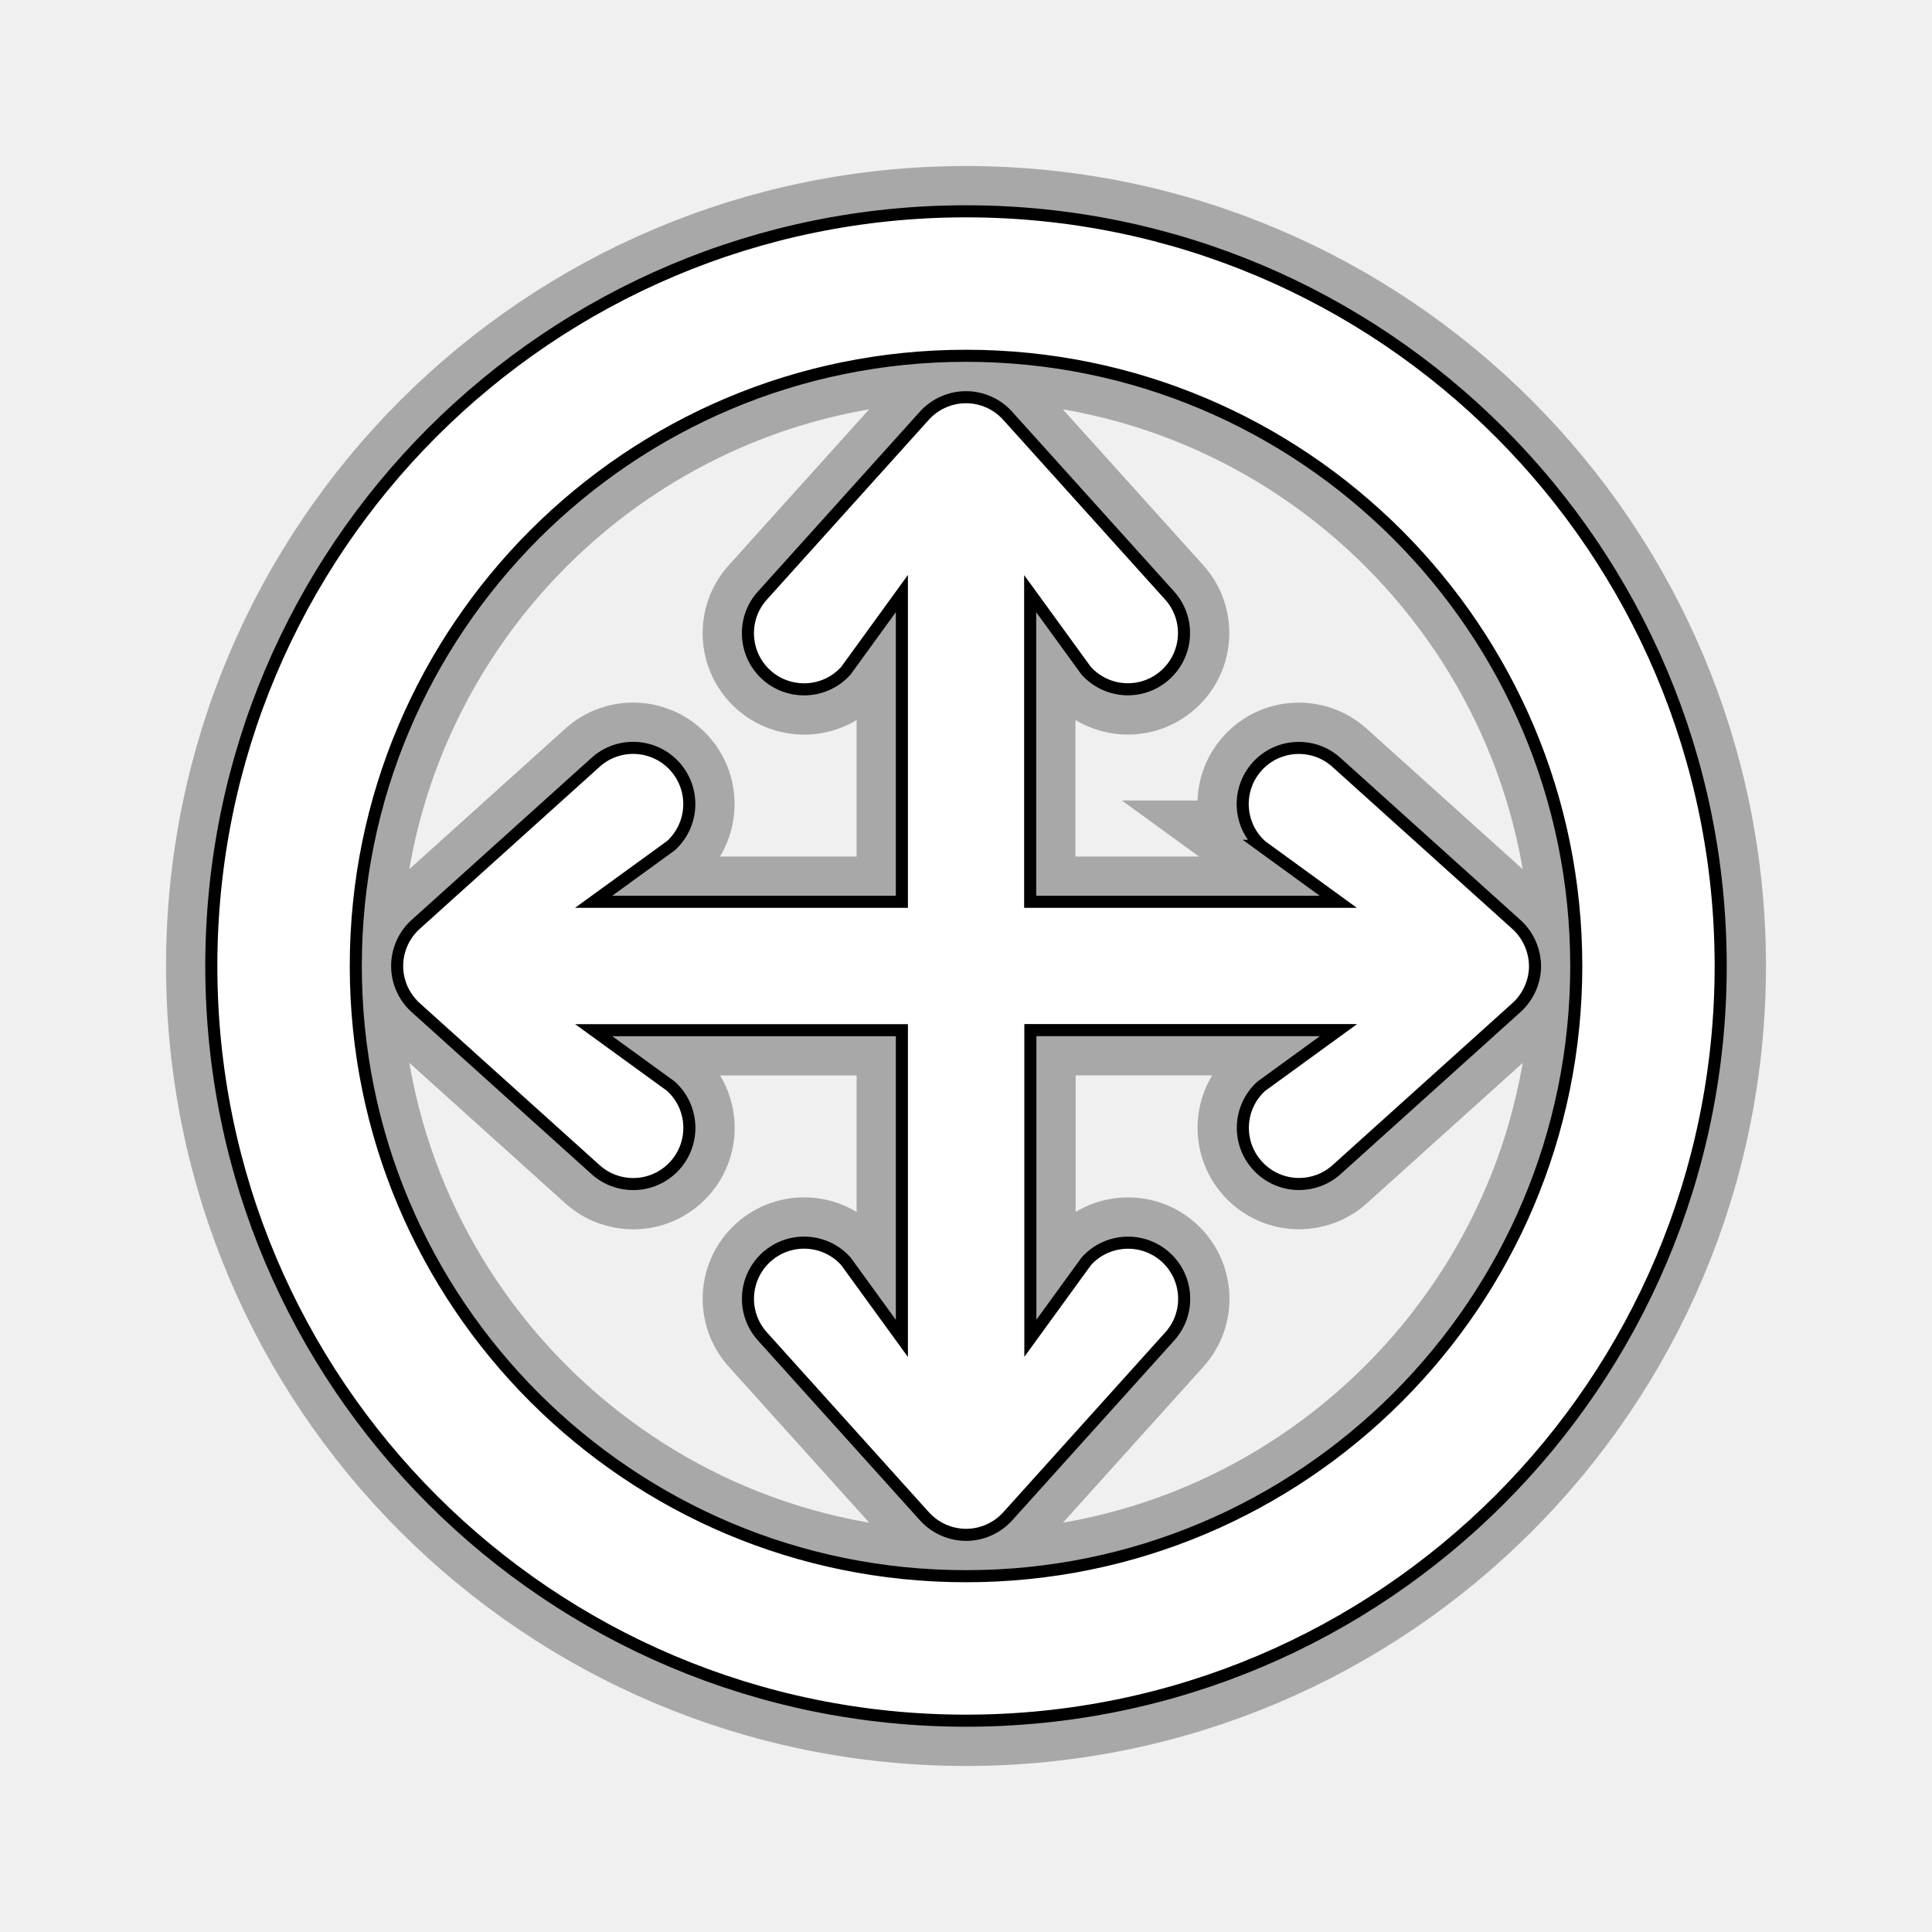
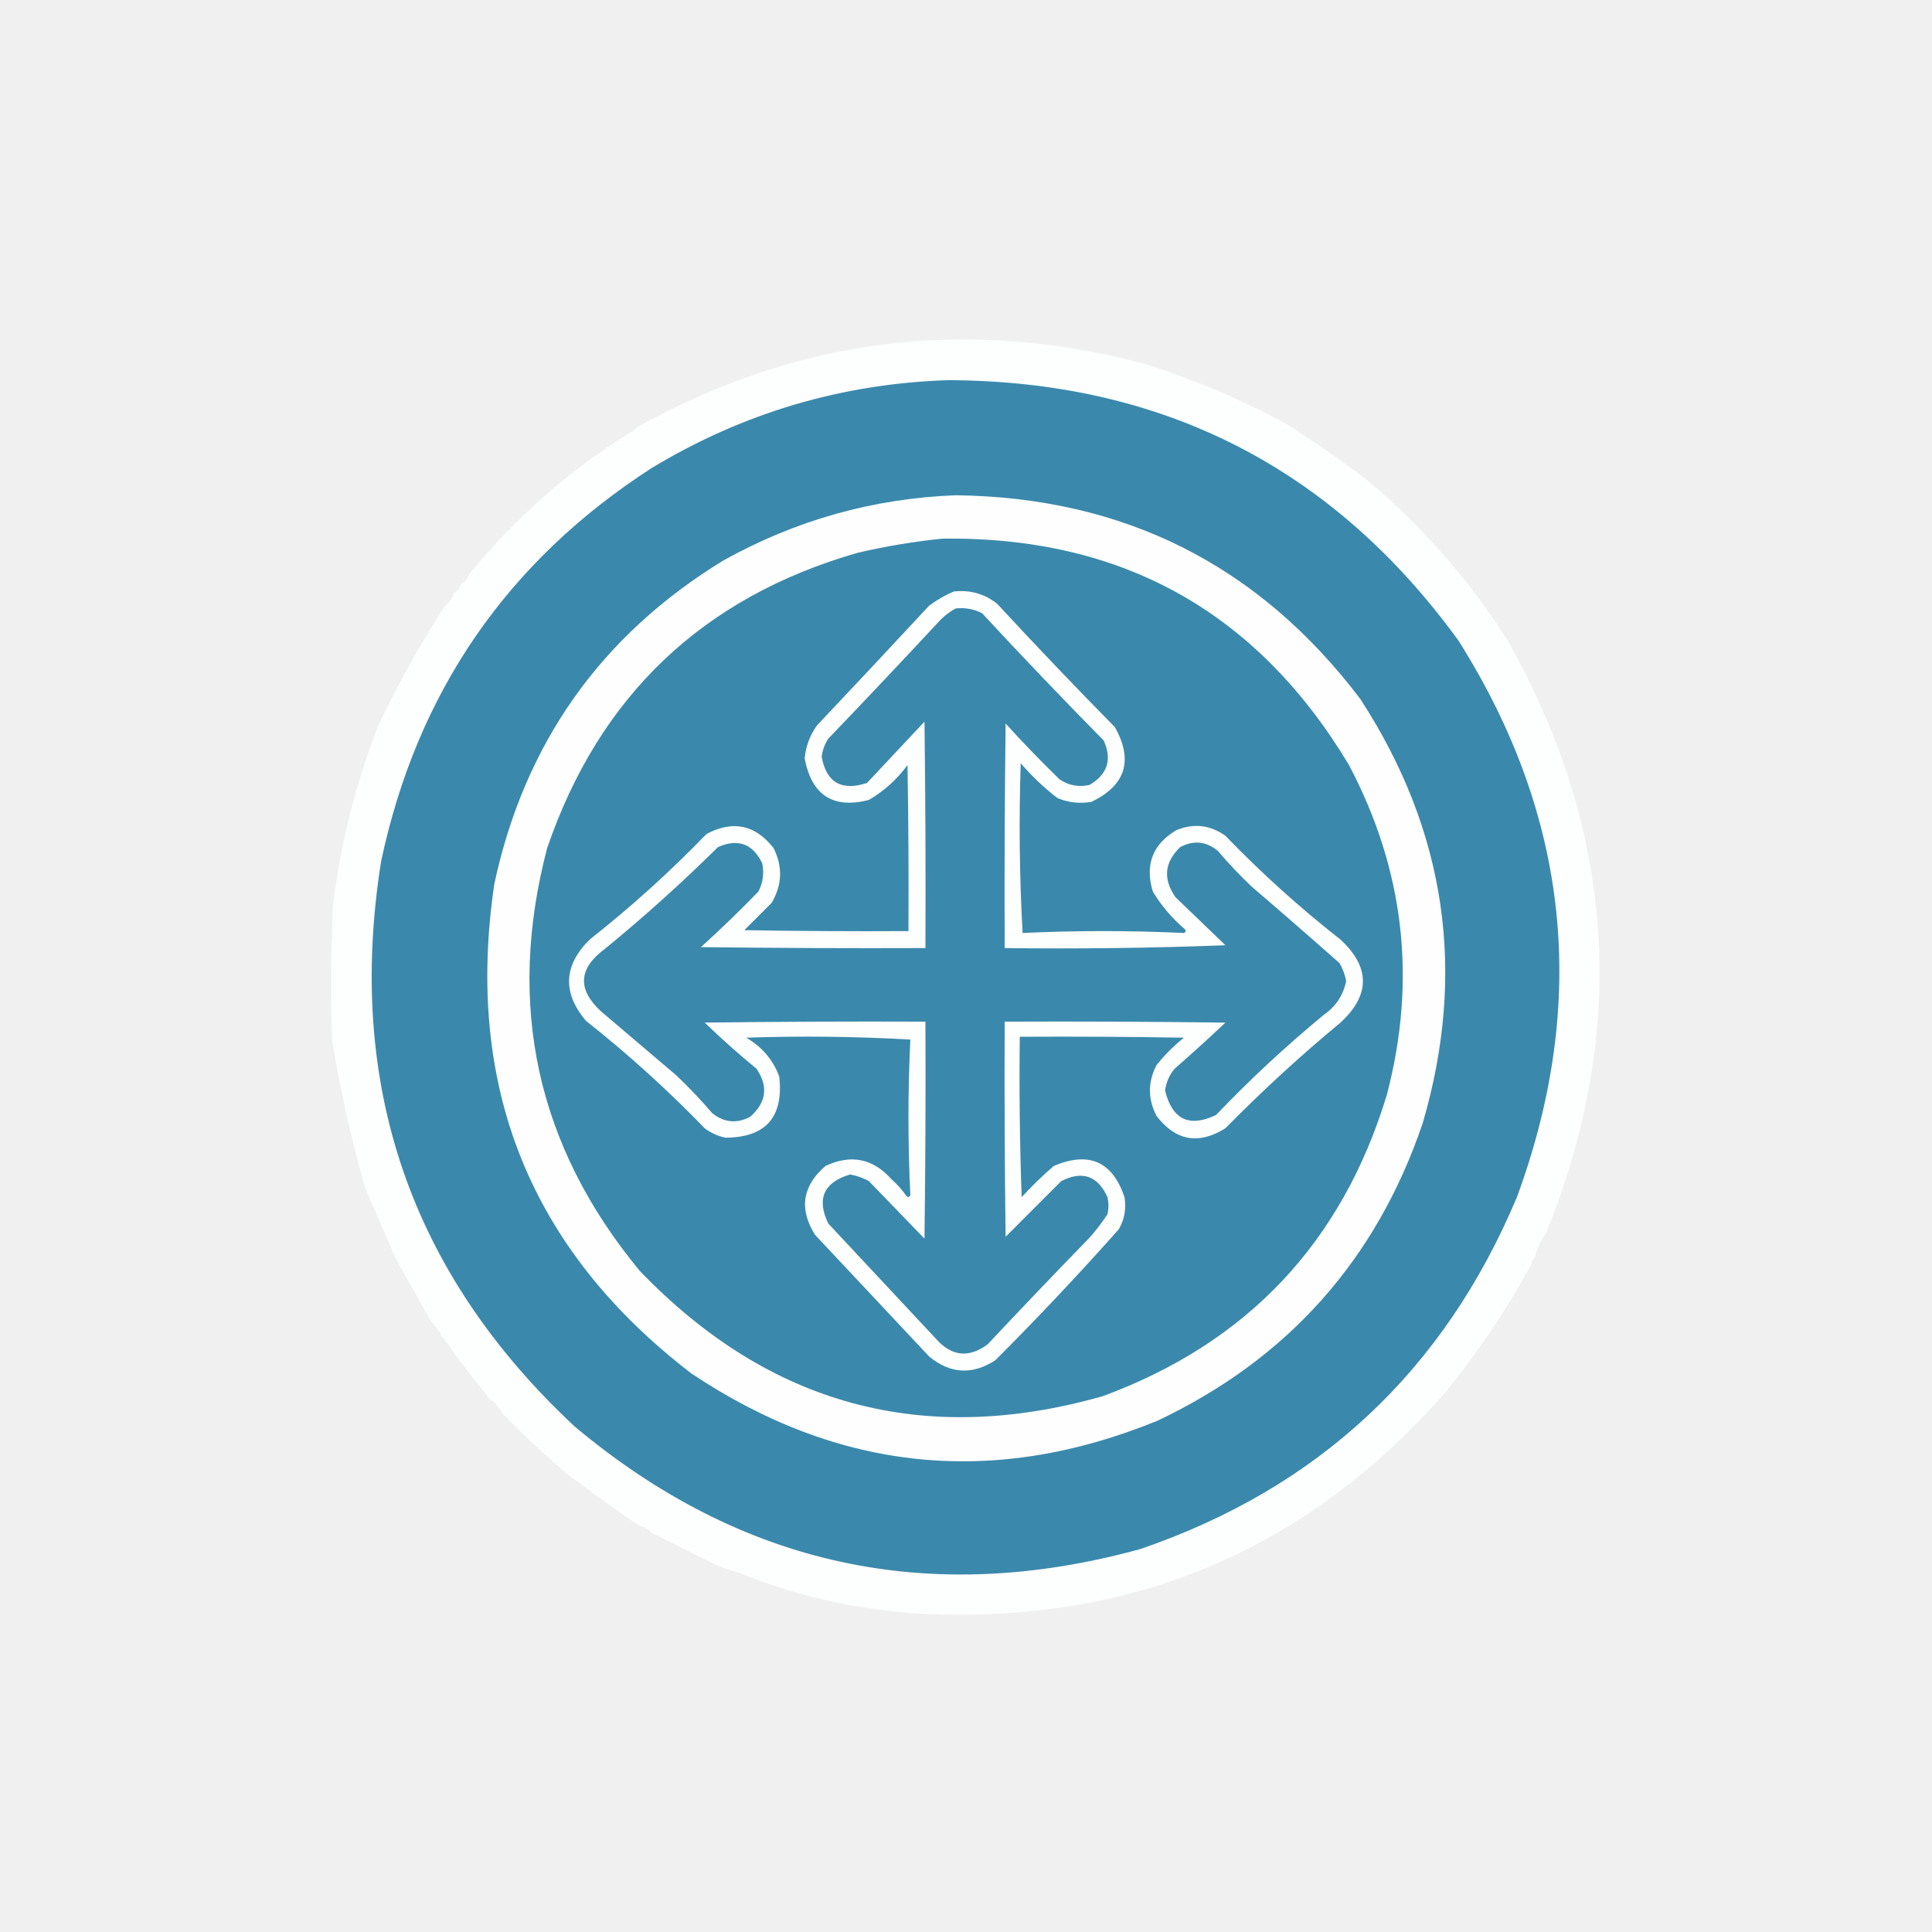
- <svg xmlns="http://www.w3.org/2000/svg" version="1.1" baseProfile="basic" id="Layer_1" x="0px" y="0px" width="32px" height="32px" viewBox="0 0 32 32" xml:space="preserve">
-   <g opacity="0.4" stroke="#3C3C3C" stroke-width="1.5">
-     <path d="M16,3.5C9.096,3.5,3.5,9.096,3.5,16c0,6.905,5.596,12.5,12.5,12.5c6.904,0,12.5-5.596,12.5-12.5   C28.5,9.096,22.904,3.5,16,3.5z M23.147,23.147c-1.833,1.831-4.352,2.96-7.147,2.96s-5.314-1.129-7.147-2.96   c-1.831-1.833-2.96-4.353-2.96-7.148c0-2.795,1.13-5.313,2.96-7.146c1.833-1.831,4.352-2.96,7.147-2.96   c2.795,0,5.314,1.129,7.147,2.96c1.831,1.833,2.96,4.352,2.961,7.146C26.107,18.795,24.979,21.314,23.147,23.147z M25.113,15.309   l-2.978-2.682c-0.381-0.344-0.97-0.313-1.313,0.068c-0.344,0.382-0.313,0.97,0.069,1.314h-0.001l1.277,0.928h-5.104V9.833   l0.927,1.276c0.344,0.381,0.932,0.413,1.313,0.068c0.382-0.344,0.413-0.933,0.069-1.314l-2.683-2.978   C16.515,6.691,16.263,6.579,16,6.579c-0.263,0-0.516,0.113-0.691,0.308l-2.682,2.978c-0.344,0.381-0.313,0.97,0.068,1.314   c0.178,0.16,0.401,0.239,0.623,0.239c0.255,0,0.508-0.104,0.692-0.308h0l0.928-1.279v5.106H9.832l1.278-0.928   c0.381-0.344,0.412-0.932,0.068-1.314s-0.932-0.413-1.313-0.069l-2.978,2.683C6.691,15.484,6.578,15.737,6.578,16   s0.113,0.515,0.309,0.691l2.978,2.682c0.178,0.16,0.4,0.239,0.622,0.239c0.254,0,0.508-0.104,0.692-0.308   c0.344-0.382,0.313-0.971-0.068-1.314l-1.277-0.927h5.104v5.105l-0.928-1.278c-0.344-0.382-0.932-0.413-1.314-0.069   c-0.382,0.344-0.412,0.933-0.068,1.314l2.682,2.978c0.176,0.195,0.429,0.309,0.691,0.309c0.263,0,0.516-0.113,0.692-0.309   l2.682-2.978c0.344-0.382,0.312-0.971-0.069-1.314s-0.97-0.312-1.313,0.069l-0.927,1.276v-5.104h5.104l-1.277,0.928   c-0.382,0.343-0.412,0.932-0.068,1.313c0.184,0.204,0.437,0.308,0.691,0.308c0.222,0,0.445-0.079,0.623-0.239l2.977-2.682   c0.195-0.176,0.309-0.428,0.309-0.691C25.422,15.737,25.309,15.484,25.113,15.309z" />
-   </g>
-   <g fill="#FFFFFF" stroke="#000000" stroke-width="0.2">
-     <path d="M16,3.5C9.096,3.5,3.5,9.096,3.5,16c0,6.905,5.596,12.5,12.5,12.5c6.904,0,12.5-5.596,12.5-12.5   C28.5,9.096,22.904,3.5,16,3.5z M23.147,23.147c-1.833,1.831-4.352,2.96-7.147,2.96s-5.314-1.129-7.147-2.96   c-1.831-1.833-2.96-4.353-2.96-7.148c0-2.795,1.13-5.313,2.96-7.146c1.833-1.831,4.352-2.96,7.147-2.96   c2.795,0,5.314,1.129,7.147,2.96c1.831,1.833,2.96,4.352,2.961,7.146C26.107,18.795,24.979,21.314,23.147,23.147z M25.113,15.309   l-2.978-2.682c-0.381-0.344-0.97-0.313-1.313,0.068c-0.344,0.382-0.313,0.97,0.069,1.314h-0.001l1.277,0.928h-5.104V9.833   l0.927,1.276c0.344,0.381,0.932,0.413,1.313,0.068c0.382-0.344,0.413-0.933,0.069-1.314l-2.683-2.978   C16.515,6.691,16.263,6.579,16,6.579c-0.263,0-0.516,0.113-0.691,0.308l-2.682,2.978c-0.344,0.381-0.313,0.97,0.068,1.314   c0.178,0.16,0.401,0.239,0.623,0.239c0.255,0,0.508-0.104,0.692-0.308h0l0.928-1.279v5.106H9.832l1.278-0.928   c0.381-0.344,0.412-0.932,0.068-1.314s-0.932-0.413-1.313-0.069l-2.978,2.683C6.691,15.484,6.578,15.737,6.578,16   s0.113,0.515,0.309,0.691l2.978,2.682c0.178,0.16,0.4,0.239,0.622,0.239c0.254,0,0.508-0.104,0.692-0.308   c0.344-0.382,0.313-0.971-0.068-1.314l-1.277-0.927h5.104v5.105l-0.928-1.278c-0.344-0.382-0.932-0.413-1.314-0.069   c-0.382,0.344-0.412,0.933-0.068,1.314l2.682,2.978c0.176,0.195,0.429,0.309,0.691,0.309c0.263,0,0.516-0.113,0.692-0.309   l2.682-2.978c0.344-0.382,0.312-0.971-0.069-1.314s-0.97-0.312-1.313,0.069l-0.927,1.276v-5.104h5.104l-1.277,0.928   c-0.382,0.343-0.412,0.932-0.068,1.313c0.184,0.204,0.437,0.308,0.691,0.308c0.222,0,0.445-0.079,0.623-0.239l2.977-2.682   c0.195-0.176,0.309-0.428,0.309-0.691C25.422,15.737,25.309,15.484,25.113,15.309z" />
+ <svg xmlns="http://www.w3.org/2000/svg" height="1024px" version="1.1" style="shape-rendering:geometricPrecision; text-rendering:geometricPrecision; image-rendering:optimizeQuality; fill-rule:evenodd; clip-rule:evenodd" width="1024px">
+   <g>
+     <path fill="#090c09" style="opacity:0.004" d="M 795.5,61.5 C 796.833,62.167 796.833,62.167 795.5,61.5 Z" />
+   </g>
+   <g>
+     <path fill="#f5f8f7" style="opacity:0.004" d="M 491.5,178.5 C 492.833,179.167 492.833,179.167 491.5,178.5 Z" />
+   </g>
+   <g>
+     <path fill="#f4f6f6" style="opacity:0.004" d="M 525.5,179.5 C 525.897,178.475 526.563,178.308 527.5,179C 526.906,179.464 526.239,179.631 525.5,179.5 Z" />
+   </g>
+   <g>
+     <path fill="#f5f7f7" style="opacity:0.004" d="M 529.5,178.5 C 530.833,179.167 530.833,179.167 529.5,178.5 Z" />
+   </g>
+   <g>
+     <path fill="#f4f6f4" style="opacity:0.008" d="M 467.5,180.5 C 468.833,181.167 468.833,181.167 467.5,180.5 Z" />
+   </g>
+   <g>
+     <path fill="#fdfefe" style="opacity:0.995" d="M 605.5,192.5 C 631.436,200.517 656.77,211.183 681.5,224.5C 695.811,233.66 709.811,243.327 723.5,253.5C 752.901,277.981 777.901,306.315 798.5,338.5C 856.246,440.26 863.246,545.26 819.5,653.5C 816.716,657.405 814.716,661.738 813.5,666.5C 812.326,667.514 811.66,668.847 811.5,670.5C 798.467,694.192 783.467,716.525 766.5,737.5C 691.791,822.825 597.458,861.992 483.5,855C 450.501,852.409 419.834,845.242 391.5,833.5C 386.343,832.169 381.343,830.336 376.5,828C 366.145,822.822 355.811,817.656 345.5,812.5C 343.664,810.412 341.331,809.079 338.5,808.5C 326.069,799.918 313.736,791.084 301.5,782C 289.362,771.696 277.695,760.863 266.5,749.5C 264.906,746.236 262.573,743.569 259.5,741.5C 253.493,733.828 247.493,726.161 241.5,718.5C 239.066,714.618 236.399,710.952 233.5,707.5C 233.672,706.508 233.338,705.842 232.5,705.5C 231.396,703.611 230.063,701.945 228.5,700.5C 222.549,689.987 216.382,678.987 210,667.5C 204.379,654.774 198.879,642.107 193.5,629.5C 186.074,603.121 180.241,577.121 176,551.5C 175.183,527.562 175.35,503.562 176.5,479.5C 180.56,446.926 188.56,415.26 200.5,384.5C 210.881,362.734 222.548,341.734 235.5,321.5C 237.9,319.704 239.567,317.37 240.5,314.5C 242.587,313.415 243.92,311.749 244.5,309.5C 246.543,308.421 247.876,306.754 248.5,304.5C 273.138,274.48 301.471,249.48 333.5,229.5C 335.23,228.974 336.564,227.974 337.5,226.5C 422.146,179.315 511.479,167.982 605.5,192.5 Z" />
+   </g>
+   <g>
+     <path fill="#f3f7f6" style="opacity:0.004" d="M 550.5,180.5 C 551.833,181.167 551.833,181.167 550.5,180.5 Z" />
+   </g>
+   <g>
+     <path fill="#f2f6f6" style="opacity:0.008" d="M 448.5,183.5 C 449.833,184.167 449.833,184.167 448.5,183.5 Z" />
+   </g>
+   <g>
+     <path fill="#f2f5f6" style="opacity:0.008" d="M 582.5,185.5 C 583.833,186.167 583.833,186.167 582.5,185.5 Z" />
+   </g>
+   <g>
+     <path fill="#f1f3f4" style="opacity:0.008" d="M 605.5,192.5 C 605.897,191.475 606.563,191.308 607.5,192C 606.906,192.464 606.239,192.631 605.5,192.5 Z" />
+   </g>
+   <g>
+     <path fill="#f3f7f7" style="opacity:0.004" d="M 411.5,192.5 C 412.833,193.167 412.833,193.167 411.5,192.5 Z" />
+   </g>
+   <g>
+     <path fill="#f0f3f4" style="opacity:0.004" d="M 611.5,192.5 C 612.833,193.167 612.833,193.167 611.5,192.5 Z" />
+   </g>
+   <g>
+     <path fill="#f1f5f4" style="opacity:0.008" d="M 613.5,194.5 C 613.897,193.475 614.563,193.308 615.5,194C 614.906,194.464 614.239,194.631 613.5,194.5 Z" />
+   </g>
+   <g>
+     <path fill="#f1f6f6" style="opacity:0.008" d="M 387.5,200.5 C 388.833,201.167 388.833,201.167 387.5,200.5 Z" />
+   </g>
+   <g>
+     <path fill="#e8ece9" style="opacity:0.004" d="M 646.5,200.5 C 647.833,201.167 647.833,201.167 646.5,200.5 Z" />
+   </g>
+   <g>
+     <path fill="#f3f7f6" style="opacity:0.008" d="M 384.5,201.5 C 385.833,202.167 385.833,202.167 384.5,201.5 Z" />
+   </g>
+   <g>
+     <path fill="#3a89ac" style="opacity:0.999" d="M 502.5,201.5 C 616.262,201.881 706.429,247.881 773,339.5C 831.789,432.606 842.122,530.939 804,634.5C 765.42,726.458 698.92,788.625 604.5,821C 492.826,851.739 392.826,830.073 304.5,756C 217.391,674.68 183.224,574.847 202,456.5C 221.015,366.91 268.848,297.41 345.5,248C 393.858,218.823 446.192,203.323 502.5,201.5 Z" />
+   </g>
+   <g>
+     <path fill="#eef1f0" style="opacity:0.004" d="M 641.5,203.5 C 642.833,204.167 642.833,204.167 641.5,203.5 Z" />
+   </g>
+   <g>
+     <path fill="#f2f6f4" style="opacity:0.004" d="M 363.5,210.5 C 364.833,211.167 364.833,211.167 363.5,210.5 Z" />
+   </g>
+   <g>
+     <path fill="#f0f4f4" style="opacity:0.008" d="M 657.5,210.5 C 658.833,211.167 658.833,211.167 657.5,210.5 Z" />
+   </g>
+   <g>
+     <path fill="#f0f3f3" style="opacity:0.008" d="M 659.5,211.5 C 660.833,212.167 660.833,212.167 659.5,211.5 Z" />
+   </g>
+   <g>
+     <path fill="#f1f3f4" style="opacity:0.008" d="M 673.5,218.5 C 674.833,219.167 674.833,219.167 673.5,218.5 Z" />
+   </g>
+   <g>
+     <path fill="#f0f4f4" style="opacity:0.006" d="M 681.5,224.5 C 682.167,223.167 682.833,223.167 683.5,224.5C 682.833,224.5 682.167,224.5 681.5,224.5 Z" />
+   </g>
+   <g>
+     <path fill="#f0f3f3" style="opacity:0.004" d="M 683.5,224.5 C 684.833,225.167 684.833,225.167 683.5,224.5 Z" />
+   </g>
+   <g>
+     <path fill="#eef3f3" style="opacity:0.008" d="M 337.5,226.5 C 336.833,225.167 336.833,225.167 337.5,226.5 Z" />
+   </g>
+   <g>
+     <path fill="#eff0f1" style="opacity:0.004" d="M 333.5,229.5 C 332.833,228.167 332.833,228.167 333.5,229.5 Z" />
+   </g>
+   <g>
+     <path fill="#edf1ef" style="opacity:0.004" d="M 310.5,240.5 C 311.833,241.167 311.833,241.167 310.5,240.5 Z" />
+   </g>
+   <g>
+     <path fill="#f1f2f3" style="opacity:0.008" d="M 310.5,242.5 C 311.833,243.167 311.833,243.167 310.5,242.5 Z" />
+   </g>
+   <g>
+     <path fill="#edf2f2" style="opacity:0.004" d="M 723.5,252.5 C 724.833,253.167 724.833,253.167 723.5,252.5 Z" />
+   </g>
+   <g>
+     <path fill="#eff3f4" style="opacity:0.004" d="M 284.5,263.5 C 285.833,264.167 285.833,264.167 284.5,263.5 Z" />
+   </g>
+   <g>
+     <path fill="#fefefe" style="opacity:0.999" d="M 506.5,262.5 C 595.783,263.557 667.283,299.557 721,370.5C 766.516,440.446 777.516,515.446 754,595.5C 729.368,667.799 682.535,720.299 613.5,753C 526.85,788.438 444.516,780.105 366.5,728C 280.996,662.418 246.162,575.918 262,468.5C 278.059,393.836 318.559,336.669 383.5,297C 421.879,275.659 462.879,264.159 506.5,262.5 Z" />
+   </g>
+   <g>
+     <path fill="#f0f4f3" style="opacity:0.004" d="M 284.5,264.5 C 283.833,265.167 283.833,265.167 284.5,264.5 Z" />
+   </g>
+   <g>
+     <path fill="#eff2f1" style="opacity:0.004" d="M 758.5,281.5 C 759.833,282.167 759.833,282.167 758.5,281.5 Z" />
+   </g>
+   <g>
+     <path fill="#3a89ac" style="opacity:0.999" d="M 499.5,285.5 C 594.446,284.218 666.279,324.218 715,405.5C 744.382,461.194 751.048,519.528 735,580.5C 711.238,658.595 661.072,711.761 584.5,740C 489.394,767.042 407.561,744.876 339,673.5C 284.494,607.449 268.161,532.782 290,449.5C 317.646,368.76 372.48,316.593 454.5,293C 469.48,289.506 484.48,287.006 499.5,285.5 Z" />
+   </g>
+   <g>
+     <path fill="#f0f3f3" style="opacity:0.004" d="M 771.5,299.5 C 772.833,300.167 772.833,300.167 771.5,299.5 Z" />
+   </g>
+   <g>
+     <path fill="#f1f4f2" style="opacity:0.008" d="M 248.5,304.5 C 247.833,303.167 247.833,303.167 248.5,304.5 Z" />
+   </g>
+   <g>
+     <path fill="#eef1f3" style="opacity:0.012" d="M 244.5,309.5 C 243.833,308.167 243.833,308.167 244.5,309.5 Z" />
+   </g>
+   <g>
+     <path fill="#f2f4f5" style="opacity:0.008" d="M 240.5,314.5 C 239.833,313.167 239.833,313.167 240.5,314.5 Z" />
+   </g>
+   <g>
+     <path fill="#fdfefe" style="opacity:0.999" d="M 505.5,313.5 C 514.102,312.536 521.769,314.703 528.5,320C 548.996,342.163 569.83,363.996 591,385.5C 600.746,403.122 596.579,416.288 578.5,425C 572.276,426.061 566.276,425.394 560.5,423C 553.395,417.564 546.895,411.398 541,404.5C 540.009,434.645 540.342,464.645 542,494.5C 570.47,493.17 598.97,493.17 627.5,494.5C 628.521,493.998 628.688,493.332 628,492.5C 621.208,486.714 615.541,480.048 611,472.5C 606.747,458.301 610.913,447.467 623.5,440C 632.718,436.222 641.385,437.222 649.5,443C 668.639,462.813 688.972,481.147 710.5,498C 726.324,512.689 726.324,527.356 710.5,542C 689.267,559.561 668.933,578.228 649.5,598C 635.329,606.872 623.162,604.705 613,591.5C 608.333,582.5 608.333,573.5 613,564.5C 617.349,559.097 622.183,554.263 627.5,550C 598.502,549.5 569.502,549.333 540.5,549.5C 540.167,577.841 540.5,606.175 541.5,634.5C 546.828,628.708 552.494,623.208 558.5,618C 577.135,610.074 589.635,615.574 596,634.5C 597.035,640.515 596.035,646.182 593,651.5C 571.982,675.192 550.149,698.358 527.5,721C 515.313,728.857 503.646,728.19 492.5,719C 472.333,697.5 452.167,676 432,654.5C 423.402,640.784 425.236,628.618 437.5,618C 450.962,611.643 462.628,613.977 472.5,625C 475.538,627.703 478.205,630.703 480.5,634C 481.332,634.688 481.998,634.521 482.5,633.5C 481.17,605.97 481.17,578.47 482.5,551C 453.646,549.343 424.646,549.009 395.5,550C 403.791,554.756 409.624,561.59 413,570.5C 415.449,592.041 405.949,602.875 384.5,603C 380.456,602.144 376.789,600.478 373.5,598C 353.773,577.607 332.773,558.607 310.5,541C 298.022,526.095 298.689,511.762 312.5,498C 334.387,480.784 355.054,462.118 374.5,442C 388.507,434.629 400.341,437.129 410,449.5C 414.929,459.348 414.596,469.014 409,478.5C 404.167,483.333 399.333,488.167 394.5,493C 423.498,493.5 452.498,493.667 481.5,493.5C 481.667,464.165 481.5,434.831 481,405.5C 475.412,413.09 468.579,419.256 460.5,424C 441.545,428.839 430.212,421.506 426.5,402C 427.092,395.556 429.258,389.722 433,384.5C 452.888,363.453 472.721,342.287 492.5,321C 496.602,317.954 500.935,315.454 505.5,313.5 Z" />
+   </g>
+   <g>
+     <path fill="#f1f5f4" style="opacity:0.004" d="M 235.5,321.5 C 234.833,320.167 234.833,320.167 235.5,321.5 Z" />
+   </g>
+   <g>
+     <path fill="#3a89ac" style="opacity:0.999" d="M 506.5,322.5 C 511.449,321.959 516.116,322.792 520.5,325C 541.635,347.803 563.135,370.303 585,392.5C 589.525,402.591 587.025,410.424 577.5,416C 571.657,417.324 566.324,416.324 561.5,413C 551.646,403.413 542.146,393.579 533,383.5C 532.5,423.165 532.333,462.832 532.5,502.5C 571.586,502.988 610.586,502.488 649.5,501C 640.614,492.445 631.78,483.945 623,475.5C 616.327,465.904 617.16,457.071 625.5,449C 632.624,445.224 639.291,445.891 645.5,451C 651.162,457.662 657.162,463.995 663.5,470C 679.134,483.392 694.634,496.892 710,510.5C 711.7,513.467 712.867,516.633 713.5,520C 711.94,527.572 707.94,533.572 701.5,538C 681.465,554.524 662.465,572.19 644.5,591C 630.281,597.725 621.281,593.392 617.5,578C 618.111,573.655 619.777,569.821 622.5,566.5C 631.675,558.49 640.675,550.323 649.5,542C 610.501,541.5 571.501,541.333 532.5,541.5C 532.333,579.501 532.5,617.501 533,655.5C 542.833,645.667 552.667,635.833 562.5,626C 573.637,620.325 581.804,623.158 587,634.5C 587.667,637.5 587.667,640.5 587,643.5C 584.05,648.118 580.716,652.452 577,656.5C 558.984,675.015 541.151,693.682 523.5,712.5C 513.439,719.933 504.272,718.933 496,709.5C 476.972,689.141 457.972,668.807 439,648.5C 432.718,635.396 436.551,626.729 450.5,622.5C 454.028,623.106 457.361,624.272 460.5,626C 470.471,636.3 480.304,646.466 490,656.5C 490.5,618.168 490.667,579.835 490.5,541.5C 451.499,541.333 412.499,541.5 373.5,542C 382.369,550.538 391.536,558.704 401,566.5C 407.353,575.949 406.186,584.449 397.5,592C 390.414,595.655 383.747,594.988 377.5,590C 371.56,583.057 365.226,576.39 358.5,570C 345.142,558.637 331.808,547.304 318.5,536C 305.91,524.329 306.577,513.329 320.5,503C 341.419,485.898 361.419,467.898 380.5,449C 391.052,444.295 398.886,447.129 404,457.5C 405.068,462.768 404.401,467.768 402,472.5C 392.137,482.697 381.971,492.53 371.5,502C 410.949,502.48 450.615,502.647 490.5,502.5C 490.667,462.499 490.5,422.499 490,382.5C 479.833,393.333 469.667,404.167 459.5,415C 445.95,419.402 437.95,414.736 435.5,401C 435.952,397.591 437.119,394.424 439,391.5C 459.044,370.625 478.877,349.625 498.5,328.5C 500.926,326.059 503.593,324.059 506.5,322.5 Z" />
+   </g>
+   <g>
+     <path fill="#eff5f4" style="opacity:0.004" d="M 798.5,337.5 C 799.833,338.167 799.833,338.167 798.5,337.5 Z" />
+   </g>
+   <g>
+     <path fill="#f1f4f2" style="opacity:0.004" d="M 211.5,357.5 C 212.833,358.167 212.833,358.167 211.5,357.5 Z" />
+   </g>
+   <g>
+     <path fill="#f1f3f4" style="opacity:0.004" d="M 203.5,373.5 C 204.833,374.167 204.833,374.167 203.5,373.5 Z" />
+   </g>
+   <g>
+     <path fill="#f3f6f6" style="opacity:0.004" d="M 201.5,378.5 C 202.833,379.167 202.833,379.167 201.5,378.5 Z" />
+   </g>
+   <g>
+     <path fill="#f0f5f5" style="opacity:0.004" d="M 200.5,380.5 C 201.833,381.167 201.833,381.167 200.5,380.5 Z" />
+   </g>
+   <g>
+     <path fill="#f0f2f3" style="opacity:0.008" d="M 200.5,384.5 C 199.475,384.103 199.308,383.437 200,382.5C 200.464,383.094 200.631,383.761 200.5,384.5 Z" />
+   </g>
+   <g>
+     <path fill="#f0f5f4" style="opacity:0.008" d="M 830.5,404.5 C 831.833,405.167 831.833,405.167 830.5,404.5 Z" />
+   </g>
+   <g>
+     <path fill="#f4f5f3" style="opacity:0.004" d="M 187.5,416.5 C 188.833,417.167 188.833,417.167 187.5,416.5 Z" />
+   </g>
+   <g>
+     <path fill="#f4f5f6" style="opacity:0.004" d="M 835.5,420.5 C 836.833,421.167 836.833,421.167 835.5,420.5 Z" />
+   </g>
+   <g>
+     <path fill="#f5f7f5" style="opacity:0.004" d="M 836.5,423.5 C 837.833,424.167 837.833,424.167 836.5,423.5 Z" />
+   </g>
+   <g>
+     <path fill="#f4f6f4" style="opacity:0.004" d="M 841.5,443.5 C 842.833,444.167 842.833,444.167 841.5,443.5 Z" />
+   </g>
+   <g>
+     <path fill="#f1f3f5" style="opacity:0.004" d="M 844.5,448.5 C 845.833,449.167 845.833,449.167 844.5,448.5 Z" />
+   </g>
+   <g>
+     <path fill="#f4f7f9" style="opacity:0.004" d="M 177.5,459.5 C 178.833,460.167 178.833,460.167 177.5,459.5 Z" />
+   </g>
+   <g>
+     <path fill="#f4f6f6" style="opacity:0.004" d="M 845.5,463.5 C 846.573,464.251 846.74,465.251 846,466.5C 845.517,465.552 845.351,464.552 845.5,463.5 Z" />
+   </g>
+   <g>
+     <path fill="#f6f9f7" style="opacity:0.004" d="M 175.5,472.5 C 176.833,473.167 176.833,473.167 175.5,472.5 Z" />
+   </g>
+   <g>
+     <path fill="#f6f8f8" style="opacity:0.009" d="M 846.5,472.5 C 847.573,473.251 847.74,474.251 847,475.5C 846.517,474.552 846.351,473.552 846.5,472.5 Z" />
+   </g>
+   <g>
+     <path fill="#f9f9f9" style="opacity:0.012" d="M 175.5,474.5 C 176.833,475.167 176.833,475.167 175.5,474.5 Z" />
+   </g>
+   <g>
+     <path fill="#f3f8f7" style="opacity:0.004" d="M 846.5,476.5 C 847.833,477.167 847.833,477.167 846.5,476.5 Z" />
+   </g>
+   <g>
+     <path fill="#f5faf8" style="opacity:0.004" d="M 176.5,479.5 C 175.833,478.167 175.833,478.167 176.5,479.5 Z" />
+   </g>
+   <g>
+     <path fill="#f4f6f8" style="opacity:0.009" d="M 846.5,552.5 C 847.573,553.251 847.74,554.251 847,555.5C 846.517,554.552 846.351,553.552 846.5,552.5 Z" />
+   </g>
+   <g>
+     <path fill="#f5faf8" style="opacity:0.004" d="M 175.5,555.5 C 176.833,556.167 176.833,556.167 175.5,555.5 Z" />
+   </g>
+   <g>
+     <path fill="#f5f6f7" style="opacity:0.008" d="M 846.5,556.5 C 847.833,557.167 847.833,557.167 846.5,556.5 Z" />
+   </g>
+   <g>
+     <path fill="#f5f8fa" style="opacity:0.012" d="M 176.5,568.5 C 177.077,567.227 177.743,567.227 178.5,568.5C 178.03,569.463 177.363,569.463 176.5,568.5 Z" />
+   </g>
+   <g>
+     <path fill="#f3f7f5" style="opacity:0.008" d="M 844.5,569.5 C 845.833,570.167 845.833,570.167 844.5,569.5 Z" />
+   </g>
+   <g>
+     <path fill="#f5f8f9" style="opacity:0.008" d="M 177.5,570.5 C 178.573,571.251 178.74,572.251 178,573.5C 177.517,572.552 177.351,571.552 177.5,570.5 Z" />
+   </g>
+   <g>
+     <path fill="#f4f8f6" style="opacity:0.004" d="M 843.5,574.5 C 844.833,575.167 844.833,575.167 843.5,574.5 Z" />
+   </g>
+   <g>
+     <path fill="#f5f9f7" style="opacity:0.004" d="M 179.5,579.5 C 180.833,580.167 180.833,580.167 179.5,579.5 Z" />
+   </g>
+   <g>
+     <path fill="#f4f5f6" style="opacity:0.004" d="M 838.5,598.5 C 839.833,599.167 839.833,599.167 838.5,598.5 Z" />
+   </g>
+   <g>
+     <path fill="#f3f7f8" style="opacity:0.004" d="M 184.5,603.5 C 185.525,603.897 185.692,604.563 185,605.5C 184.536,604.906 184.369,604.239 184.5,603.5 Z" />
+   </g>
+   <g>
+     <path fill="#f5f7f8" style="opacity:0.006" d="M 836.5,605.5 C 837.525,605.897 837.692,606.563 837,607.5C 836.536,606.906 836.369,606.239 836.5,605.5 Z" />
+   </g>
+   <g>
+     <path fill="#f1f8f6" style="opacity:0.004" d="M 185.5,606.5 C 186.833,607.167 186.833,607.167 185.5,606.5 Z" />
+   </g>
+   <g>
+     <path fill="#f4f7f8" style="opacity:0.012" d="M 193.5,629.5 C 192.833,630.167 192.833,630.167 193.5,629.5 Z" />
+   </g>
+   <g>
+     <path fill="#f2f7f8" style="opacity:0.006" d="M 193.5,632.5 C 194.525,632.897 194.692,633.563 194,634.5C 193.536,633.906 193.369,633.239 193.5,632.5 Z" />
+   </g>
+   <g>
+     <path fill="#f3f7f7" style="opacity:0.004" d="M 195.5,637.5 C 196.833,638.167 196.833,638.167 195.5,637.5 Z" />
+   </g>
+   <g>
+     <path fill="#f2f5f5" style="opacity:0.004" d="M 822.5,646.5 C 823.833,647.167 823.833,647.167 822.5,646.5 Z" />
+   </g>
+   <g>
+     <path fill="#f4f8f8" style="opacity:0.004" d="M 200.5,650.5 C 201.833,651.167 201.833,651.167 200.5,650.5 Z" />
+   </g>
+   <g>
+     <path fill="#f2f6f8" style="opacity:0.004" d="M 201.5,652.5 C 202.833,653.167 202.833,653.167 201.5,652.5 Z" />
+   </g>
+   <g>
+     <path fill="#f1f6f4" style="opacity:0.004" d="M 819.5,653.5 C 820.833,654.167 820.833,654.167 819.5,653.5 Z" />
+   </g>
+   <g>
+     <path fill="#f2f3f4" style="opacity:0.004" d="M 204.5,659.5 C 205.833,660.167 205.833,660.167 204.5,659.5 Z" />
+   </g>
+   <g>
+     <path fill="#f1f4f6" style="opacity:0.008" d="M 207.5,665.5 C 208.833,666.167 208.833,666.167 207.5,665.5 Z" />
+   </g>
+   <g>
+     <path fill="#f4f7f8" style="opacity:0.012" d="M 813.5,666.5 C 814.833,667.167 814.833,667.167 813.5,666.5 Z" />
+   </g>
+   <g>
+     <path fill="#f2f5f4" style="opacity:0.004" d="M 207.5,668.5 C 208.833,669.167 208.833,669.167 207.5,668.5 Z" />
+   </g>
+   <g>
+     <path fill="#f3f7f7" style="opacity:0.004" d="M 812.5,669.5 C 813.833,670.167 813.833,670.167 812.5,669.5 Z" />
+   </g>
+   <g>
+     <path fill="#f4f7f6" style="opacity:0.004" d="M 811.5,670.5 C 811.833,670.5 812.167,670.5 812.5,670.5C 812.315,671.17 811.981,671.17 811.5,670.5 Z" />
+   </g>
+   <g>
+     <path fill="#f3f7f5" style="opacity:0.004" d="M 212.5,675.5 C 213.833,676.167 213.833,676.167 212.5,675.5 Z" />
+   </g>
+   <g>
+     <path fill="#f2f5f4" style="opacity:0.004" d="M 797.5,695.5 C 798.833,696.167 798.833,696.167 797.5,695.5 Z" />
+   </g>
+   <g>
+     <path fill="#f1f4f6" style="opacity:0.008" d="M 228.5,700.5 C 228.631,701.239 228.464,701.906 228,702.5C 227.308,701.563 227.475,700.897 228.5,700.5 Z" />
+   </g>
+   <g>
+     <path fill="#f0f3f3" style="opacity:0.004" d="M 232.5,705.5 C 232.5,706.167 232.5,706.833 232.5,707.5C 231.167,706.833 231.167,706.167 232.5,705.5 Z" />
+   </g>
+   <g>
+     <path fill="#f0f3f5" style="opacity:0.004" d="M 232.5,707.5 C 232.833,707.5 233.167,707.5 233.5,707.5C 233.167,710.167 232.833,710.167 232.5,707.5 Z" />
+   </g>
+   <g>
+     <path fill="#eff3f3" style="opacity:0.004" d="M 241.5,718.5 C 240.833,719.167 240.833,719.167 241.5,718.5 Z" />
+   </g>
+   <g>
+     <path fill="#f1f5f5" style="opacity:0.004" d="M 781.5,719.5 C 782.833,720.167 782.833,720.167 781.5,719.5 Z" />
+   </g>
+   <g>
+     <path fill="#f1f3f4" style="opacity:0.004" d="M 781.5,720.5 C 780.833,721.167 780.833,721.167 781.5,720.5 Z" />
+   </g>
+   <g>
+     <path fill="#eff4f2" style="opacity:0.004" d="M 241.5,722.5 C 242.833,723.167 242.833,723.167 241.5,722.5 Z" />
+   </g>
+   <g>
+     <path fill="#eff4f6" style="opacity:0.004" d="M 243.5,723.5 C 244.833,724.167 244.833,724.167 243.5,723.5 Z" />
+   </g>
+   <g>
+     <path fill="#f0f5f5" style="opacity:0.004" d="M 766.5,737.5 C 767.833,738.167 767.833,738.167 766.5,737.5 Z" />
+   </g>
+   <g>
+     <path fill="#eff3f3" style="opacity:0.004" d="M 259.5,741.5 C 258.833,742.167 258.833,742.167 259.5,741.5 Z" />
+   </g>
+   <g>
+     <path fill="#f0f4f4" style="opacity:0.004" d="M 266.5,749.5 C 265.833,750.167 265.833,750.167 266.5,749.5 Z" />
+   </g>
+   <g>
+     <path fill="#eff3f3" style="opacity:0.004" d="M 722.5,781.5 C 723.833,782.167 723.833,782.167 722.5,781.5 Z" />
+   </g>
+   <g>
+     <path fill="#eaeeec" style="opacity:0.004" d="M 316.5,797.5 C 317.833,798.167 317.833,798.167 316.5,797.5 Z" />
+   </g>
+   <g>
+     <path fill="#eef2f2" style="opacity:0.004" d="M 338.5,808.5 C 337.833,809.167 337.833,809.167 338.5,808.5 Z" />
+   </g>
+   <g>
+     <path fill="#f0f4f4" style="opacity:0.004" d="M 345.5,812.5 C 344.833,813.167 344.833,813.167 345.5,812.5 Z" />
+   </g>
+   <g>
+     <path fill="#edf1f0" style="opacity:0.004" d="M 354.5,818.5 C 355.833,819.167 355.833,819.167 354.5,818.5 Z" />
+   </g>
+   <g>
+     <path fill="#f0f3f1" style="opacity:0.008" d="M 651.5,826.5 C 652.833,827.167 652.833,827.167 651.5,826.5 Z" />
+   </g>
+   <g>
+     <path fill="#eef1f2" style="opacity:0.008" d="M 647.5,828.5 C 648.833,829.167 648.833,829.167 647.5,828.5 Z" />
+   </g>
+   <g>
+     <path fill="#e9eced" style="opacity:0.004" d="M 383.5,836.5 C 384.833,837.167 384.833,837.167 383.5,836.5 Z" />
+   </g>
+   <g>
+     <path fill="#eff1f2" style="opacity:0.01" d="M 393.5,837.5 C 393.897,836.475 394.563,836.308 395.5,837C 394.906,837.464 394.239,837.631 393.5,837.5 Z" />
+   </g>
+   <g>
+     <path fill="#eef1f2" style="opacity:0.008" d="M 399.5,839.5 C 399.897,838.475 400.563,838.308 401.5,839C 400.906,839.464 400.239,839.631 399.5,839.5 Z" />
+   </g>
+   <g>
+     <path fill="#f2f5f4" style="opacity:0.004" d="M 622.5,838.5 C 623.833,839.167 623.833,839.167 622.5,838.5 Z" />
+   </g>
+   <g>
+     <path fill="#f1f6f4" style="opacity:0.016" d="M 424.5,846.5 C 423.833,845.167 423.833,845.167 424.5,846.5 Z" />
+   </g>
+   <g>
+     <path fill="#f2f4f6" style="opacity:0.004" d="M 599.5,846.5 C 599.897,845.475 600.563,845.308 601.5,846C 600.906,846.464 600.239,846.631 599.5,846.5 Z" />
+   </g>
+   <g>
+     <path fill="#eff4f3" style="opacity:0.004" d="M 424.5,846.5 C 425.833,847.167 425.833,847.167 424.5,846.5 Z" />
+   </g>
+   <g>
+     <path fill="#f2f5f3" style="opacity:0.006" d="M 596.5,847.5 C 596.897,846.475 597.563,846.308 598.5,847C 597.906,847.464 597.239,847.631 596.5,847.5 Z" />
+   </g>
+   <g>
+     <path fill="#f1f3f4" style="opacity:0.008" d="M 581.5,850.5 C 581.897,849.475 582.563,849.308 583.5,850C 582.906,850.464 582.239,850.631 581.5,850.5 Z" />
+   </g>
+   <g>
+     <path fill="#f1f3f4" style="opacity:0.008" d="M 448.5,851.5 C 449.833,852.167 449.833,852.167 448.5,851.5 Z" />
+   </g>
+   <g>
+     <path fill="#f0f4f3" style="opacity:0.004" d="M 455.5,852.5 C 456.833,853.167 456.833,853.167 455.5,852.5 Z" />
+   </g>
+   <g>
+     <path fill="#eff2f1" style="opacity:0.004" d="M 459.5,853.5 C 460.833,854.167 460.833,854.167 459.5,853.5 Z" />
+   </g>
+   <g>
+     <path fill="#f3f6f4" style="opacity:0.008" d="M 559.5,853.5 C 560.833,854.167 560.833,854.167 559.5,853.5 Z" />
+   </g>
+   <g>
+     <path fill="#f3f4f4" style="opacity:0.004" d="M 466.5,855.5 C 466.897,854.475 467.563,854.308 468.5,855C 467.906,855.464 467.239,855.631 466.5,855.5 Z" />
+   </g>
+   <g>
+     <path fill="#313432" style="opacity:0.004" d="M 307.5,933.5 C 308.833,934.167 308.833,934.167 307.5,933.5 Z" />
+   </g>
+   <g>
+     <path fill="#010301" style="opacity:0.004" d="M 842.5,964.5 C 843.833,965.167 843.833,965.167 842.5,964.5 Z" />
  </g>
</svg>
